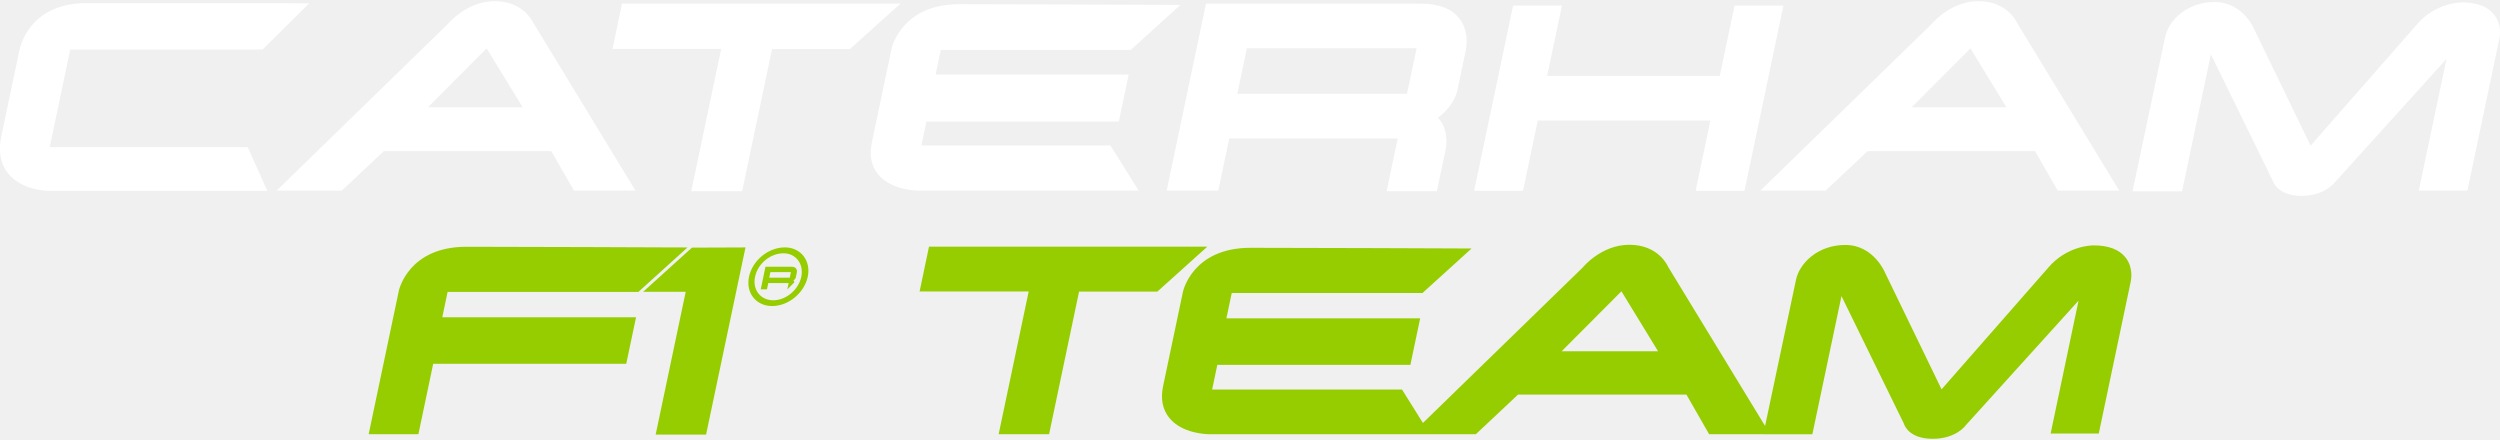
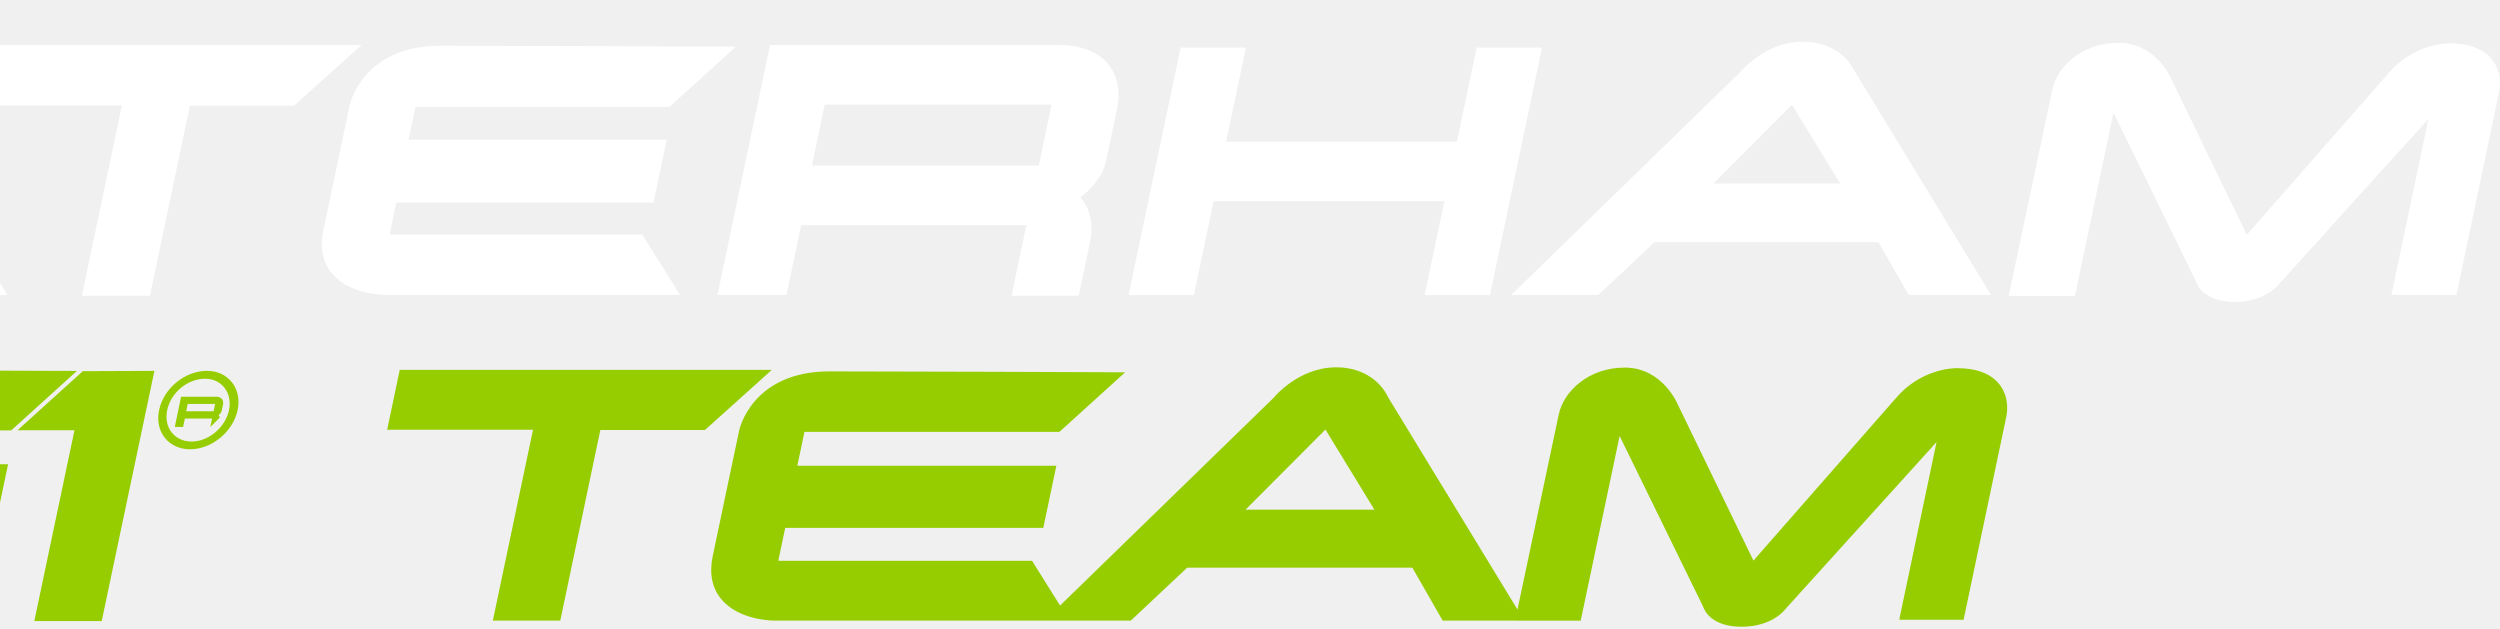
- <svg xmlns="http://www.w3.org/2000/svg" width="500" height="88" version="1.1" viewBox="0 0 500 88">
+ <svg xmlns="http://www.w3.org/2000/svg" width="374" height="94" version="1.1" viewBox="126 -6 374 94">
  <path d="m498.83 2.932c-1.274-1.625-3.428-2.449-6.384-2.449h-0.037c-0.548 0-5.378 0.126-9.087 4.468l-21.2 24.179-11.227-23.167c-0.267-0.637-2.53-5.56-7.978-5.56-5.466 0-9.18 3.616-9.893 7.017l-6.524 30.853h9.907l5.77-27.415 12.357 25.261c0.389 1.223 1.976 3.049 5.799 3.049 4.215 0 6.234-2.206 6.637-2.703l22.324-24.671-5.536 26.329h9.724l6.379-30.344c0.095-0.398 0.567-2.809-1.03-4.848m-217.43 15.833h-33.941l1.916-9.106h33.941zm2.816-18.033c-9.49 0-41.815 4e-3 -41.815 4e-3h-1.204l-7.865 37.388h10.323l2.193-10.431h33.696l-2.216 10.549h10.043l1.673-7.934c0.422-1.705 0.477-4.769-1.452-6.755 1.508-1.143 3.368-3.022 3.916-5.644l1.602-7.612c0.111-0.464 0.853-3.888-1.214-6.566-1.531-1.992-4.118-2.998-7.682-2.998m62.696 0.393-2.956 14.066h-34.526l2.961-14.066h-9.772l-7.79 37.031h9.772l2.956-14.056h34.525l-2.955 14.056h9.775l7.785-37.031zm-162.63 27.963 1.007-4.787h38.479l1.973-9.396h-38.615l1.035-4.914h37.983l9.935-9.008-3.818-0.019c-0.3 0-30.085-0.122-40.422-0.122-11.524 0-13.49 8.727-13.509 8.816l-3.949 18.788c-0.543 2.566-0.127 4.721 1.236 6.403 2.628 3.236 7.818 3.274 8.038 3.274h44.087l-5.659-9.035zm198.06-7.635 11.743-11.78 7.199 11.78zm13.332-21.215c-5.265 0-8.848 3.968-9.378 4.595l-34.217 33.29h13.04l8.403-7.893h33.496l4.529 7.893h12.305l-20.456-33.58c-0.361-0.749-2.352-4.305-7.724-4.305m-310.08 21.215 11.738-11.78 7.204 11.78zm13.331-21.215c-5.27 0-8.853 3.973-9.382 4.595l-34.213 33.29h13.037l8.397-7.893h33.501l4.529 7.893h12.305l-20.446-33.58c-0.369-0.749-2.356-4.305-7.728-4.305m25.481 0.488-1.902 9.058h21.734l-5.986 28.456h10.178l5.981-28.427h15.571l10.122-9.087zm-114.46 28.703 4.103-19.518h38.475l9.321-9.246-4.853-0.024h-40.507c-10.615 0.385-12.46 8.634-12.638 9.58l-3.578 17.012c-0.643 3.049-0.174 5.57 1.386 7.49 2.763 3.41 7.939 3.452 8.164 3.452h43.652l-3.926-8.745z" fill="#FFFFFF" />
  <path d="m153.85 55.53 0.229-1.101h4.103l-0.234 1.101zm3.607 2.352h6e-3l1.419-1.42c-0.028-0.126-0.084-0.248-0.182-0.356 0.182-0.14 0.408-0.365 0.472-0.679l0.193-0.923c0.013-0.056 0.107-0.468-0.146-0.791-0.182-0.243-0.496-0.366-0.927-0.366-1.148 0-5.054 6e-3 -5.054 6e-3h-0.145l-0.946 4.516h1.246l0.263-1.26h4.075zm-6.445-2.525c-0.548 2.585 1.091 4.698 3.644 4.698 2.548 0 5.054-2.098 5.602-4.698 0.538-2.571-1.078-4.698-3.56-4.698-2.637 0-5.133 2.061-5.686 4.698m10.544-0.019c-0.685 3.241-3.874 5.873-7.111 5.873-3.241 0-5.322-2.632-4.647-5.855 0.693-3.274 3.855-5.878 7.18-5.878 3.172 0 5.246 2.656 4.577 5.86m-32.934 3.026h8.52l-6.009 28.55h10.085l7.883-37.43-10.708 0.042zm-0.951 0.028 9.841-8.903-3.678-9e-3s-30.076-0.127-40.564-0.127c-11.606 0-13.485 8.708-13.499 8.788l-6.039 28.703h9.949l2.961-14.09h38.61l1.958-9.298h-38.751l1.062-5.064zm203.94 11.856h-19.279l11.954-11.986zm93.509-18.741c-1.27-1.615-3.42-2.431-6.399-2.431-0.54 0-5.359 0.121-9.064 4.45l-21.341 24.338-11.279-23.275c-0.024-0.056-2.272-5.598-7.977-5.598-5.448 0-9.148 3.597-9.865 6.989l-6.178 29.209-19.392-31.823c-0.075-0.177-1.907-4.413-7.757-4.413-5.635 0-9.326 4.54-9.316 4.543l-31.965 31.093-4.187-6.689h-37.969l1.035-4.927h38.612l1.957-9.303h-38.751l1.064-5.064h38.146l9.823-8.905-3.659-0.019c-0.127-6e-3 -30.175-0.122-40.564-0.122-11.612 0-13.485 8.713-13.504 8.792l-3.968 18.854c-0.534 2.558-0.116 4.698 1.238 6.375 2.576 3.167 7.466 3.26 8.014 3.26h53.3l8.432-7.92h33.682l4.535 7.92h10.848l-9e-3 0.015h9.812l5.823-27.636 12.459 25.462c0.198 0.628 1.275 3.078 5.781 3.078 4.698 0 6.586-2.661 6.576-2.661l22.596-24.966-5.583 26.577h9.63l6.389-30.376c0.061-0.282 0.59-2.774-1.025-4.83m-239.32-2.173-1.879 8.96h21.818l-6.009 28.55h10.089l5.996-28.516h15.653l10.001-8.993z" fill="#96cd00" />
</svg>
